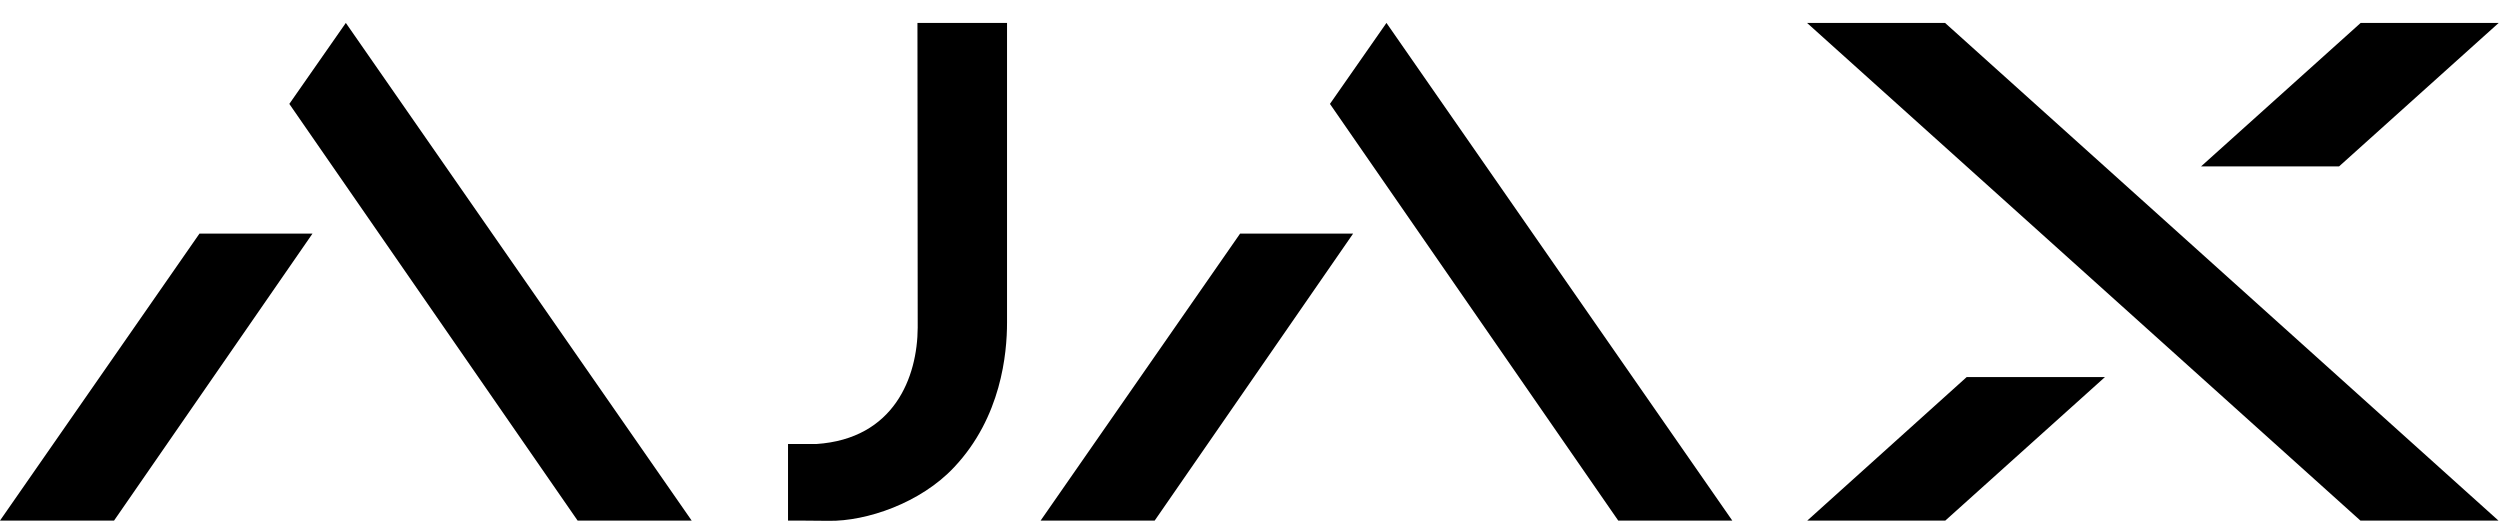
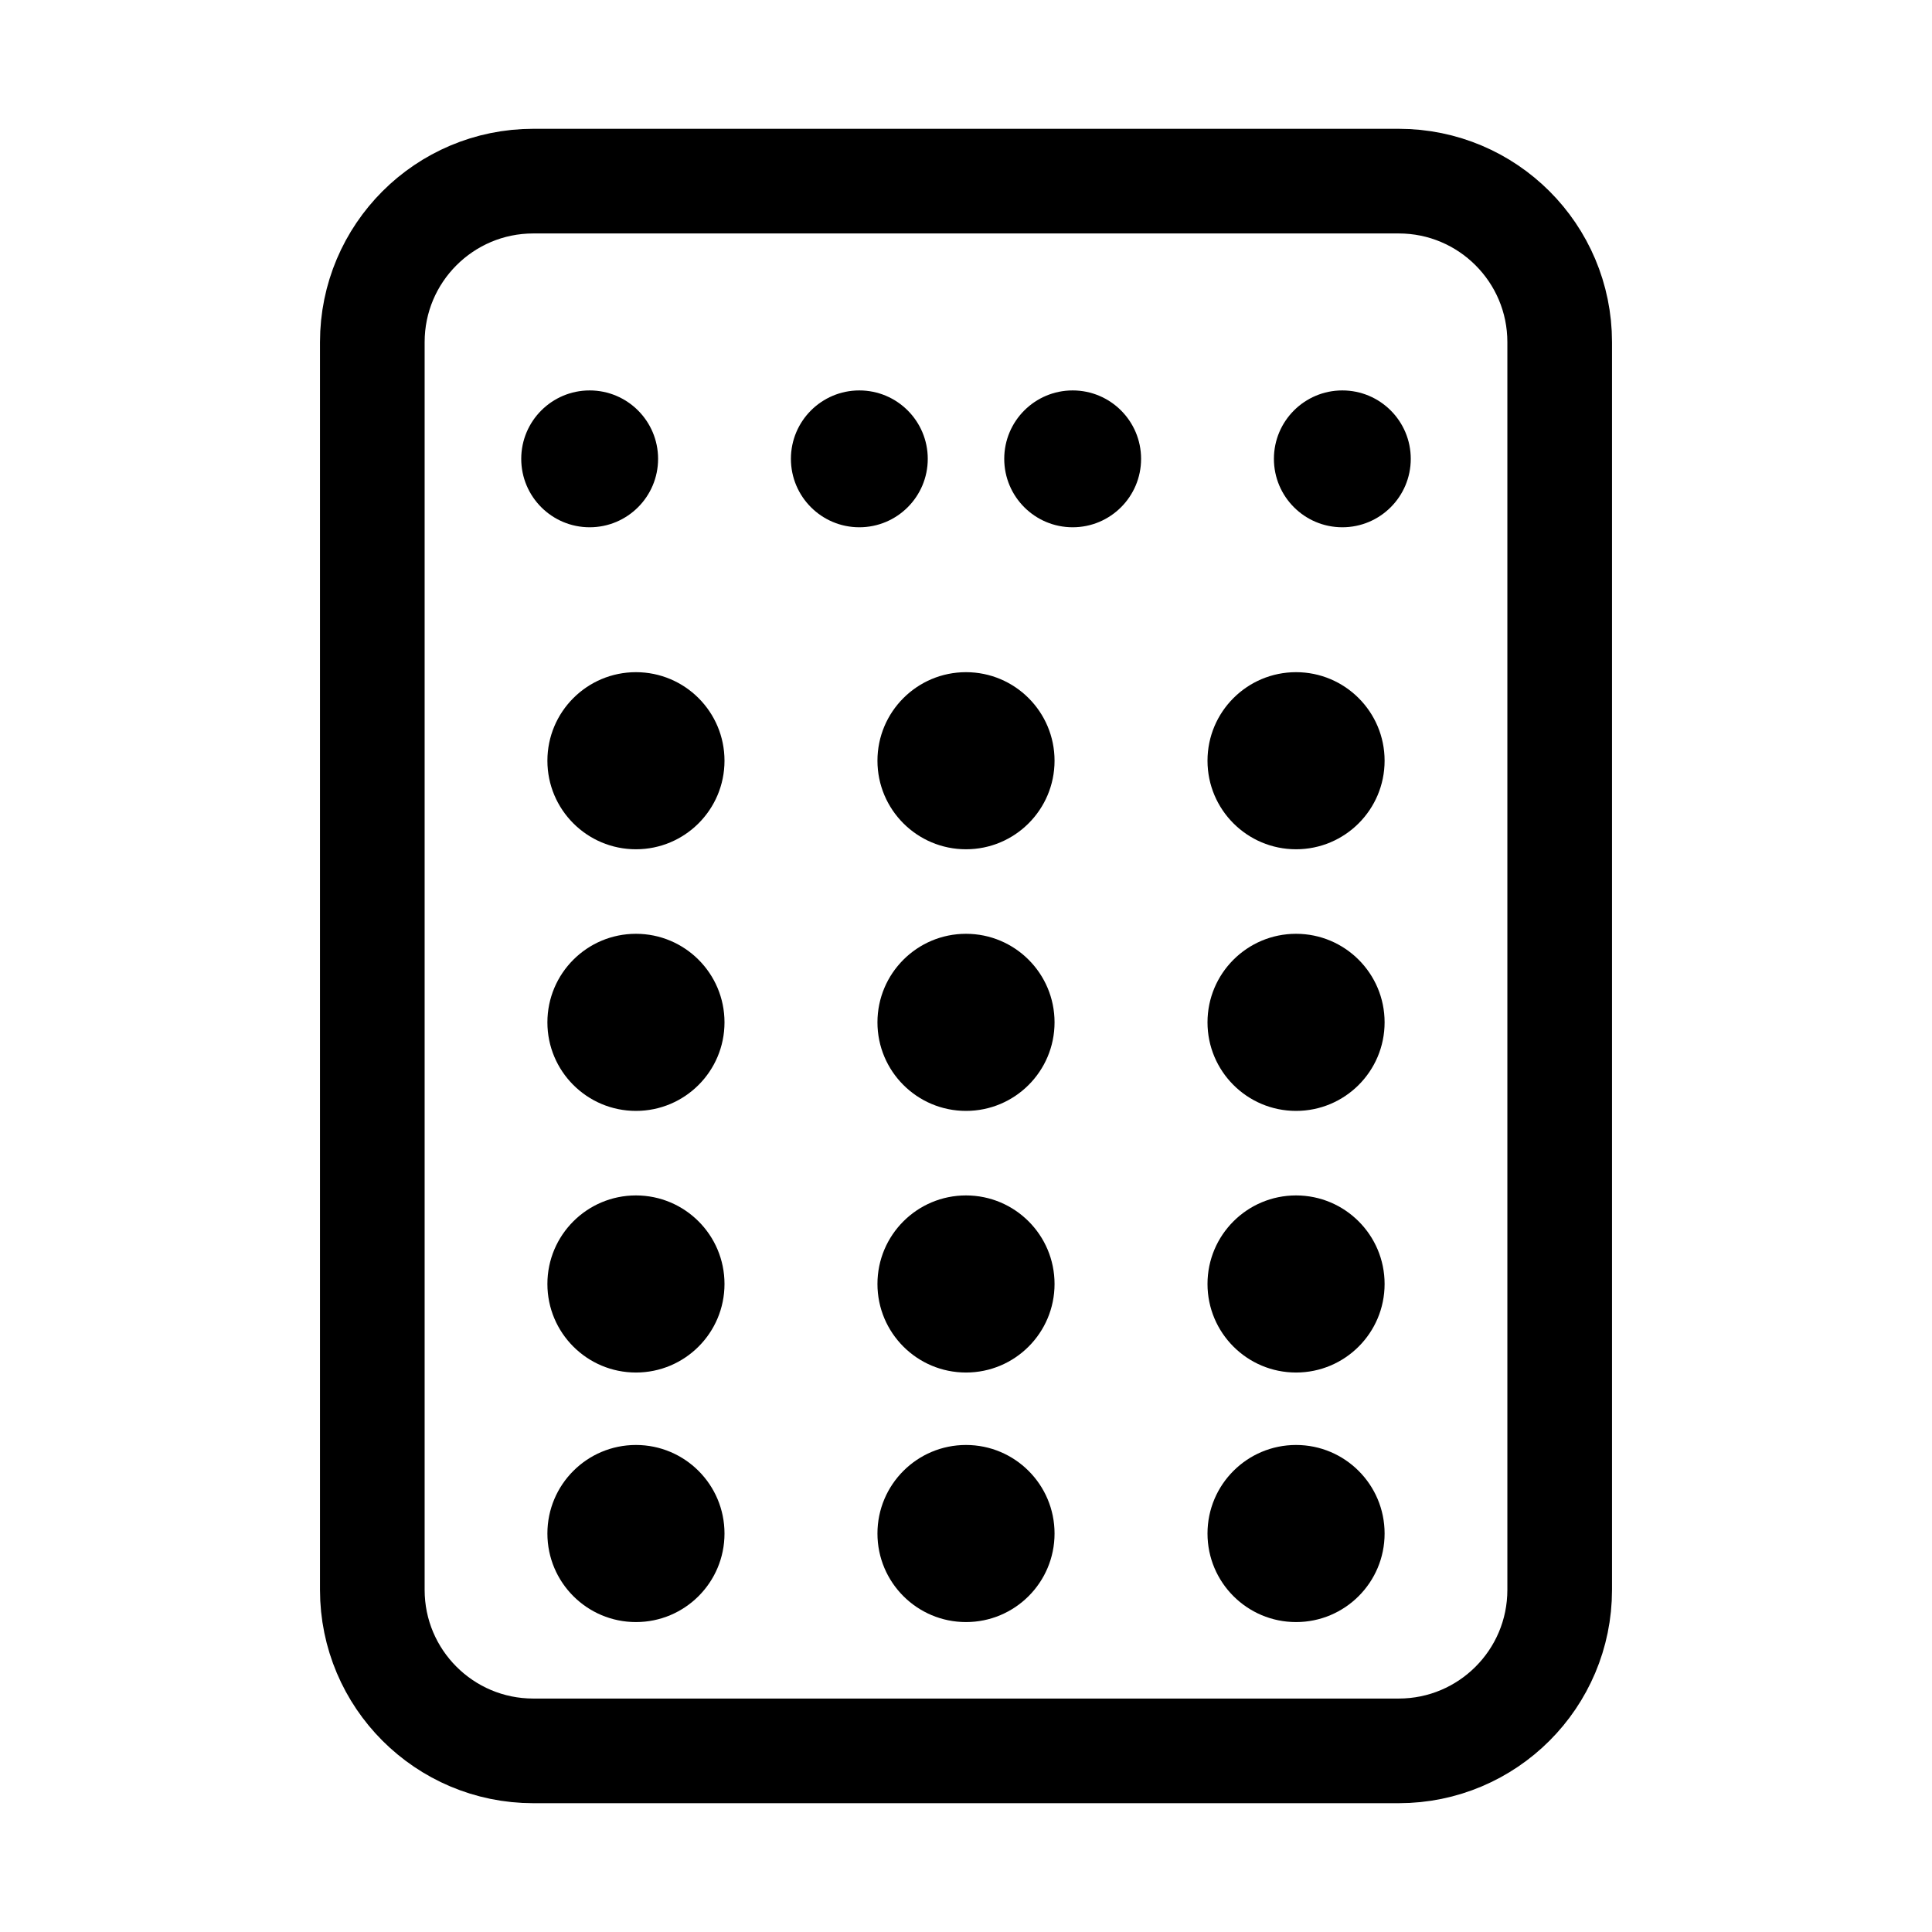
- <svg xmlns="http://www.w3.org/2000/svg" viewBox="0 0 96 20" aria-label="Ajax logo">
-   <path d="M74.69.88h-5.3l21.25 19.11h5.3L74.69.88M80.83 14.48l-6.13 5.51h-5.3l6.12-5.51h5.31M89.82 6.39L95.95.88h-5.3l-6.13 5.51h5.3M13.28.88l-2.17 3.11 11.07 16h4.38L13.28.88M7.66 8.97H12L4.38 19.99H0L7.66 8.97M53.24.88l-2.17 3.11 11.07 16h4.38L53.24.88M47.62 8.97h4.34l-7.62 11.02h-4.38l7.66-11.02M35.23.88l.01 11.7c-.01 1.9-.9 4.27-3.89 4.47h-1.09v2.94s.95 0 1.57.01c1.44.02 3.52-.68 4.81-2.06 1.81-1.92 2.03-4.37 2.03-5.55V.88h-3.44" />
+ <svg xmlns="http://www.w3.org/2000/svg" viewBox="0 0 960 960">
+   <rect x="185" y="90" width="590" height="780" rx="80" fill="none" stroke="#000" stroke-width="52" />
+   <circle cx="293" cy="228" r="34" fill="#000" />
+   <circle cx="427" cy="228" r="34" fill="#000" />
+   <circle cx="533" cy="228" r="34" fill="#000" />
+   <circle cx="667" cy="228" r="34" fill="#000" />
+   <circle cx="316" cy="378" r="44" fill="#000" />
+   <circle cx="480" cy="378" r="44" fill="#000" />
+   <circle cx="644" cy="378" r="44" fill="#000" />
+   <circle cx="316" cy="508" r="44" fill="#000" />
+   <circle cx="480" cy="508" r="44" fill="#000" />
+   <circle cx="644" cy="508" r="44" fill="#000" />
+   <circle cx="316" cy="638" r="44" fill="#000" />
+   <circle cx="480" cy="638" r="44" fill="#000" />
+   <circle cx="644" cy="638" r="44" fill="#000" />
+   <circle cx="316" cy="762" r="44" fill="#000" />
+   <circle cx="480" cy="762" r="44" fill="#000" />
+   <circle cx="644" cy="762" r="44" fill="#000" />
</svg>
